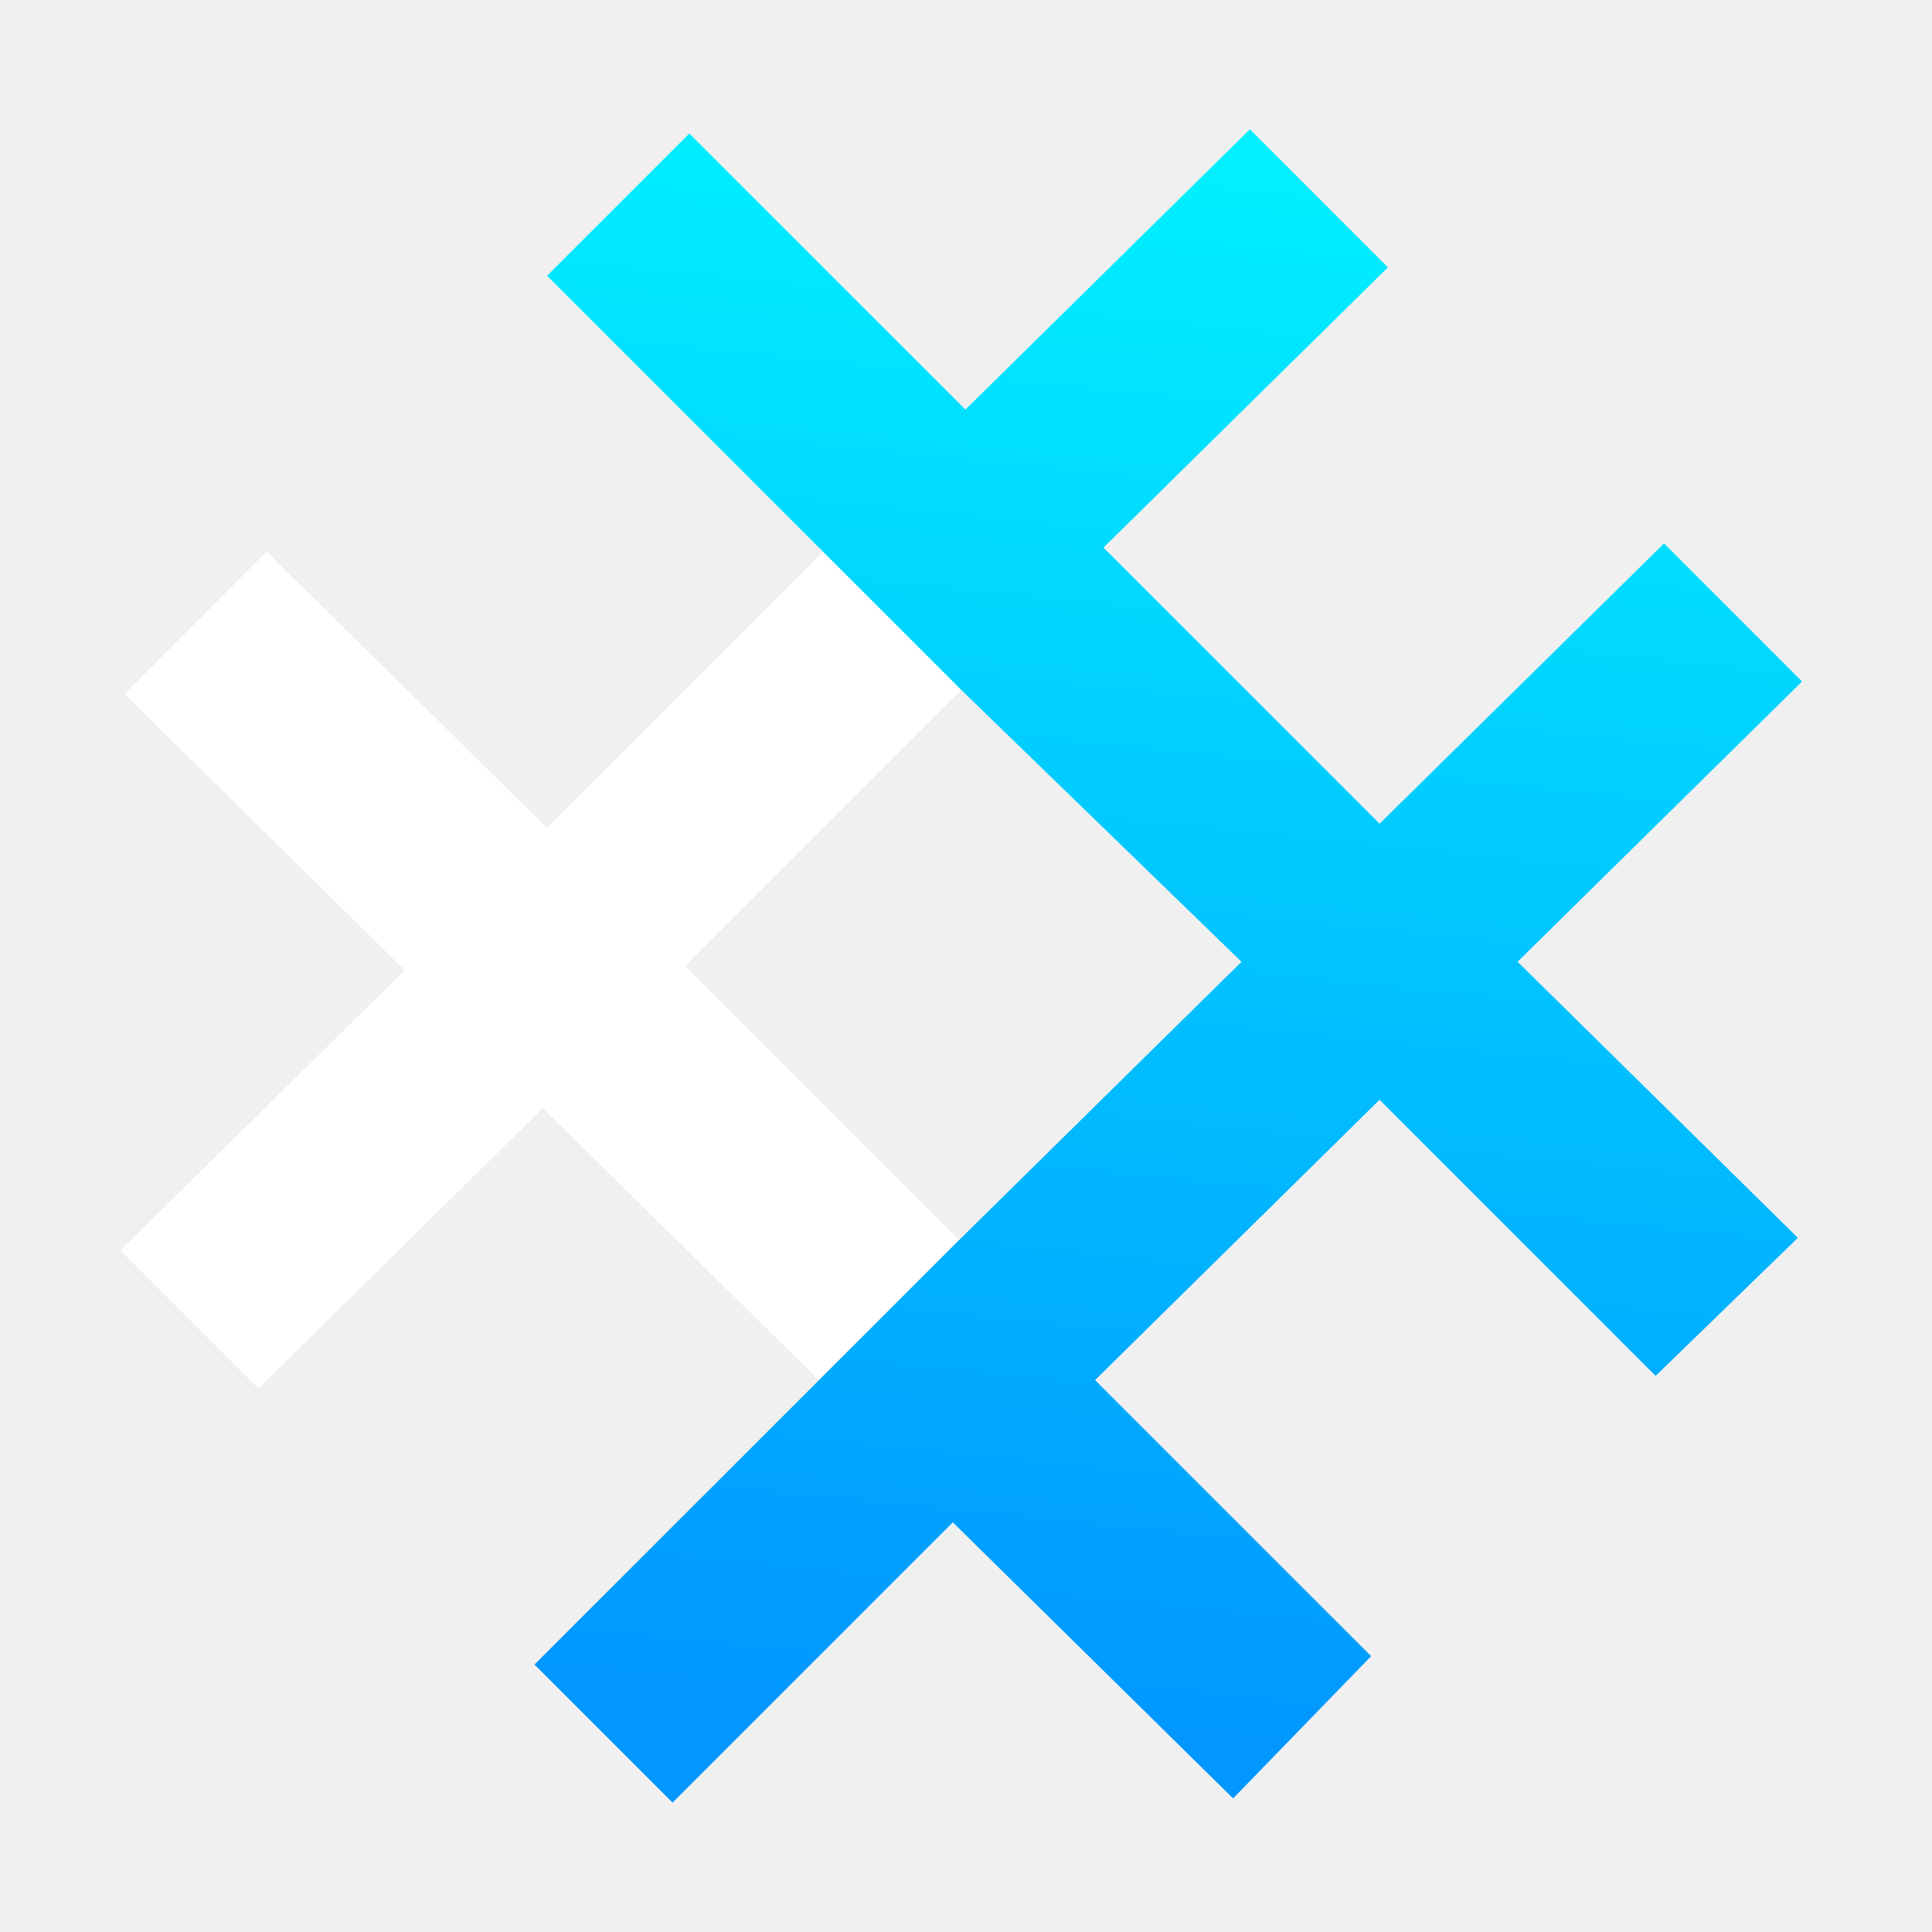
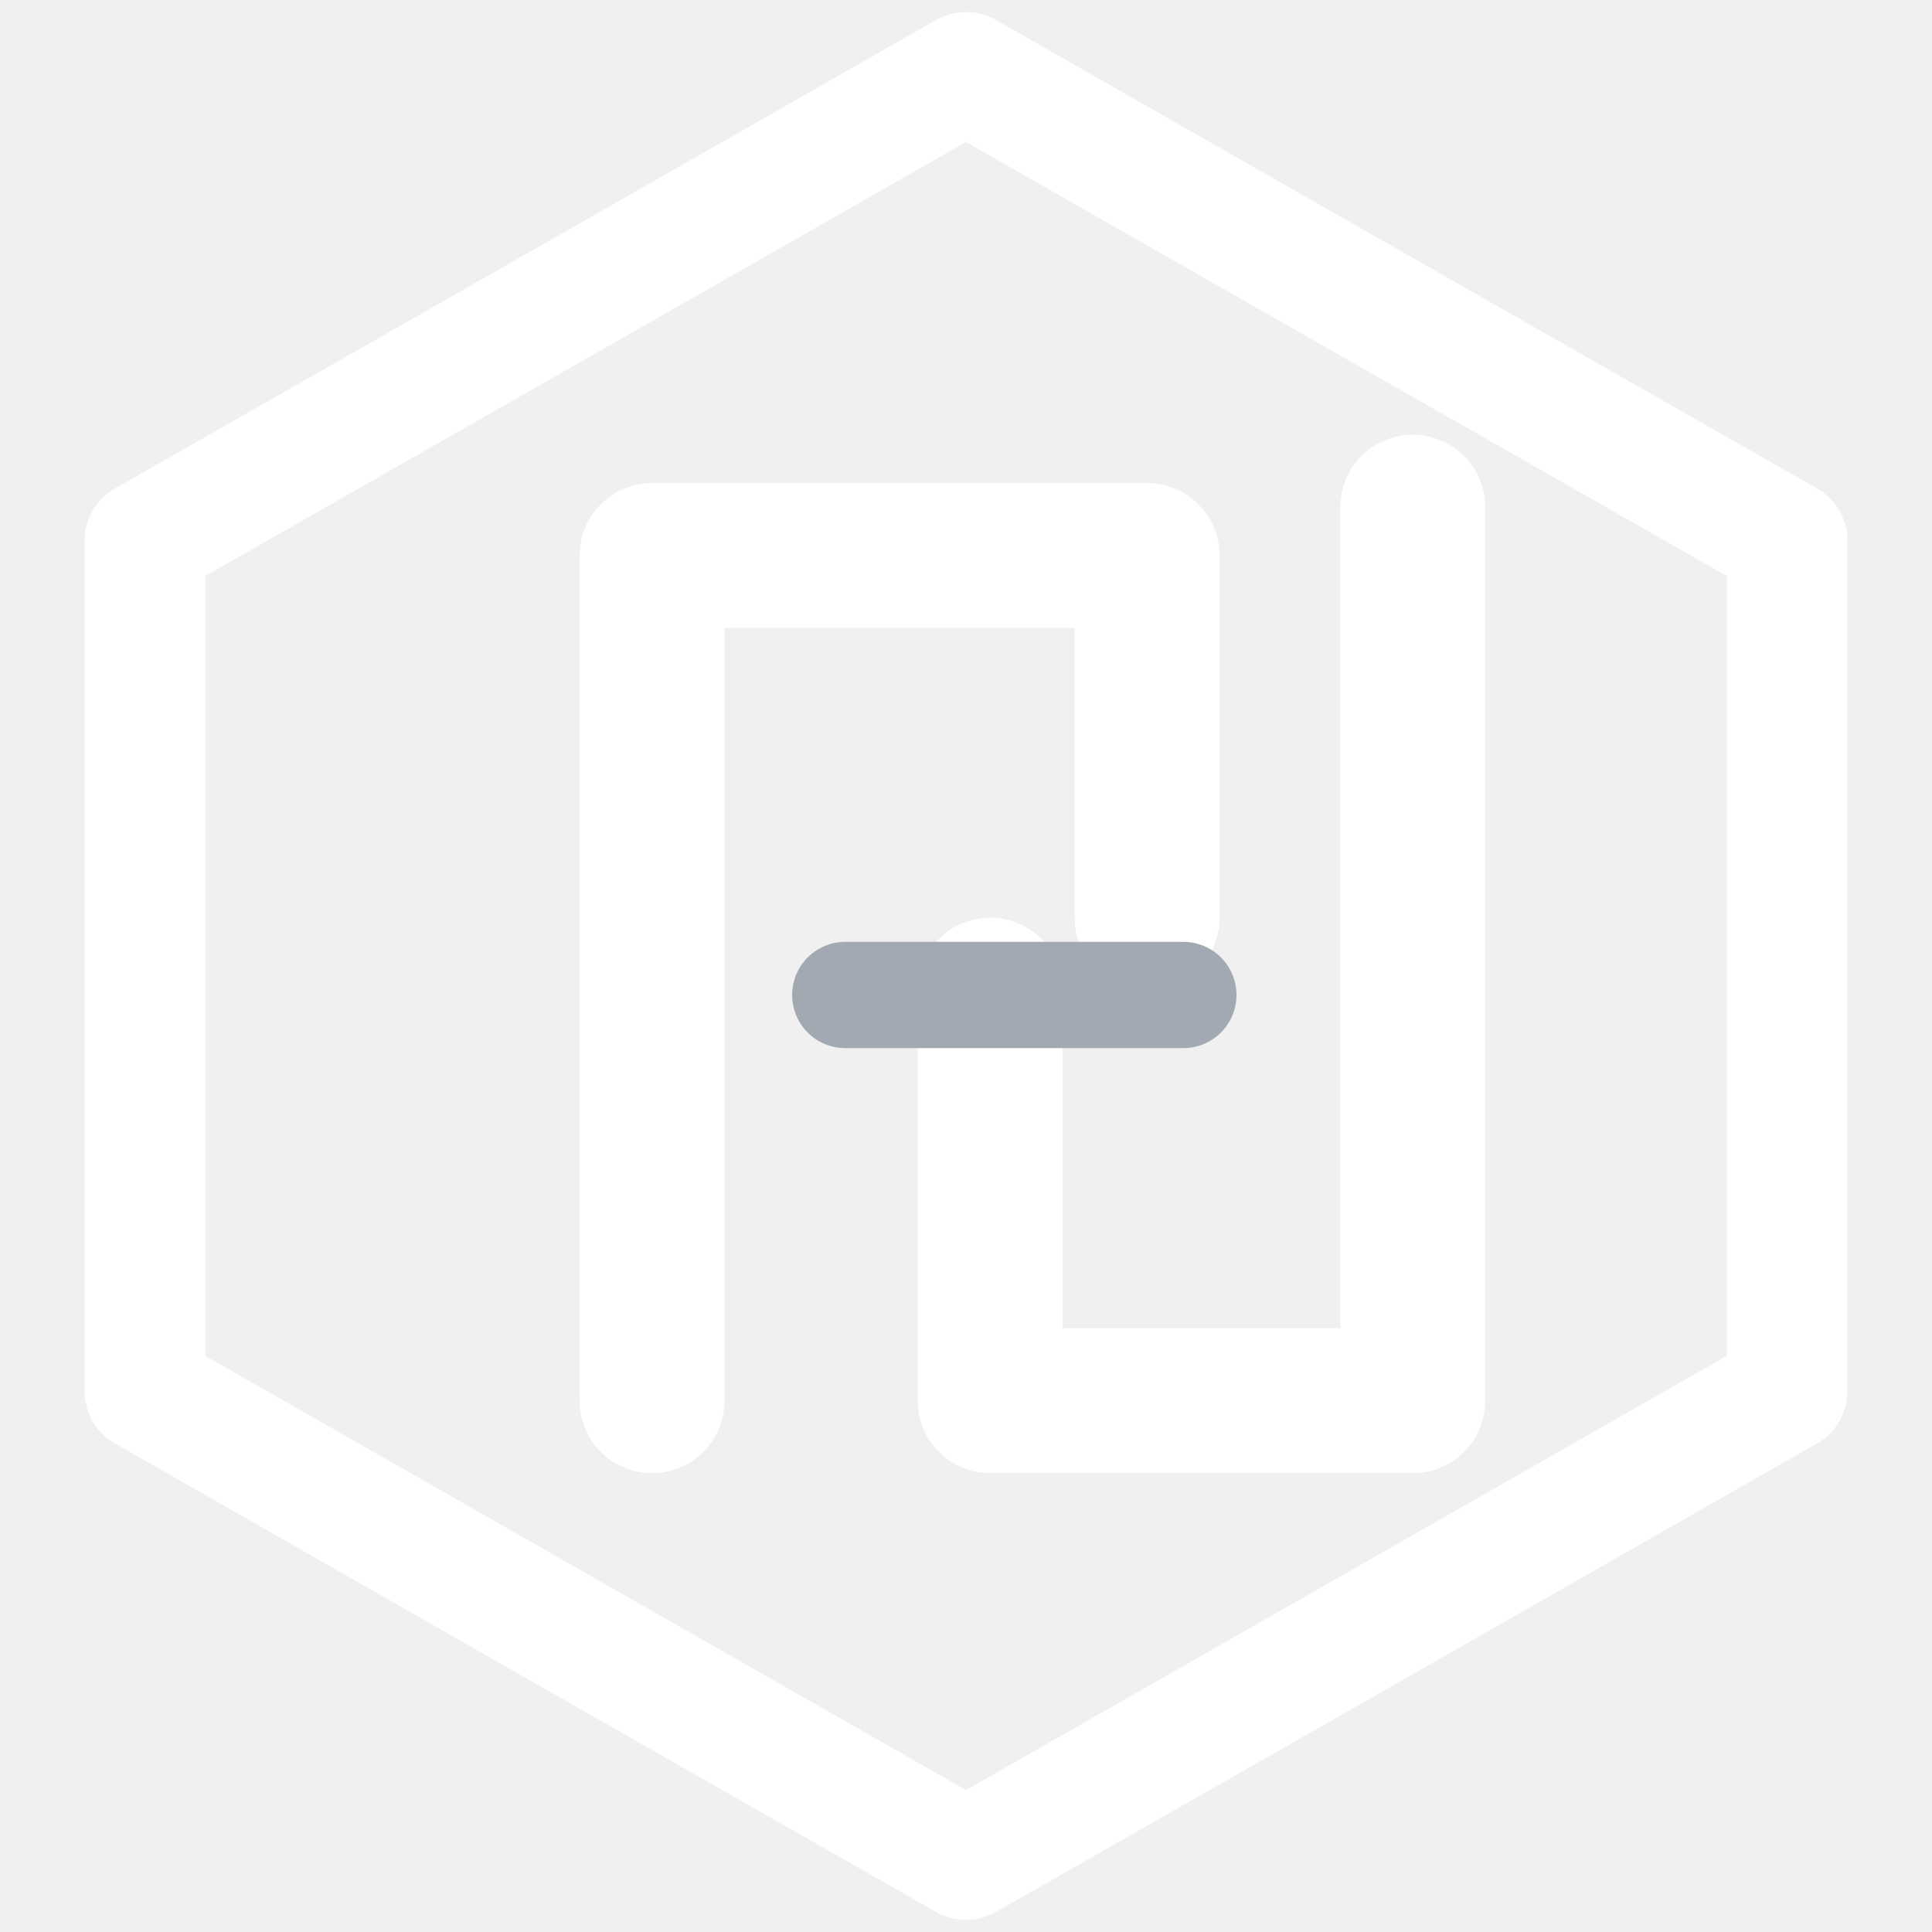
- <svg xmlns="http://www.w3.org/2000/svg" width="120" height="120" viewBox="121 0 40 40" fill="none" version="1.1" id="svg3">
-   <path fill-rule="evenodd" clip-rule="evenodd" d="m 126.522,11.425 5.803,5.716 5.89,-5.89 2.858,2.858 L 135.184,20 l 5.716,5.716 -2.945,2.858 -5.716,-5.63 -5.89,5.803 -2.858,-2.858 5.89,-5.803 -5.803,-5.716 z" fill="#ffffff" id="path1" style="stroke-width:0.866" />
-   <path fill-rule="evenodd" clip-rule="evenodd" d="m 137.869,28.661 2.945,-2.945 v 0 l 5.89,-5.803 -5.803,-5.63 v 0 l -2.858,-2.858 -5.716,-5.716 2.945,-2.945 5.716,5.716 5.89,-5.803 2.858,2.858 -5.89,5.803 5.716,5.716 5.89,-5.803 2.858,2.858 -5.89,5.803 5.803,5.716 -2.945,2.858 -5.716,-5.716 -5.89,5.803 5.716,5.716 -2.858,2.945 -5.803,-5.716 -5.803,5.803 -2.858,-2.858 z" fill="url(#paint0_linear_40_164)" id="path2" style="fill:url(#paint0_linear_40_164);stroke-width:0.866" />
-   <defs id="defs3">
-     <linearGradient x1="135.948" y1="-0.816" x2="132.096" y2="36.986" gradientUnits="userSpaceOnUse" id="paint0_linear_40_164" gradientTransform="matrix(0.8661215,0,0,0.8661215,18.86349,2.677571)">
-       <stop stop-color="#01f1ff" id="stop2" />
-       <stop offset="1" stop-color="#0197ff" id="stop3" />
-     </linearGradient>
-   </defs>
+ <svg xmlns="http://www.w3.org/2000/svg" width="120" height="120" viewBox="0 0 40 40" fill="none">
+   <path d="M20 1.5 37 11.2v17.6L20 38.5 3 28.8V11.2L20 1.5Z" stroke="#FFFFFF" stroke-width="2.5" stroke-linejoin="round" />
+   <path d="M13.5 29V11.5h10.25v7.5M20.5 20.5V29h8.75V10.5" stroke="#FFFFFF" stroke-width="3" stroke-linecap="round" stroke-linejoin="round" />
+   <path d="M17.5 20.6h7" stroke="#A3A9B2" stroke-width="2.2" stroke-linecap="round" />
</svg>
